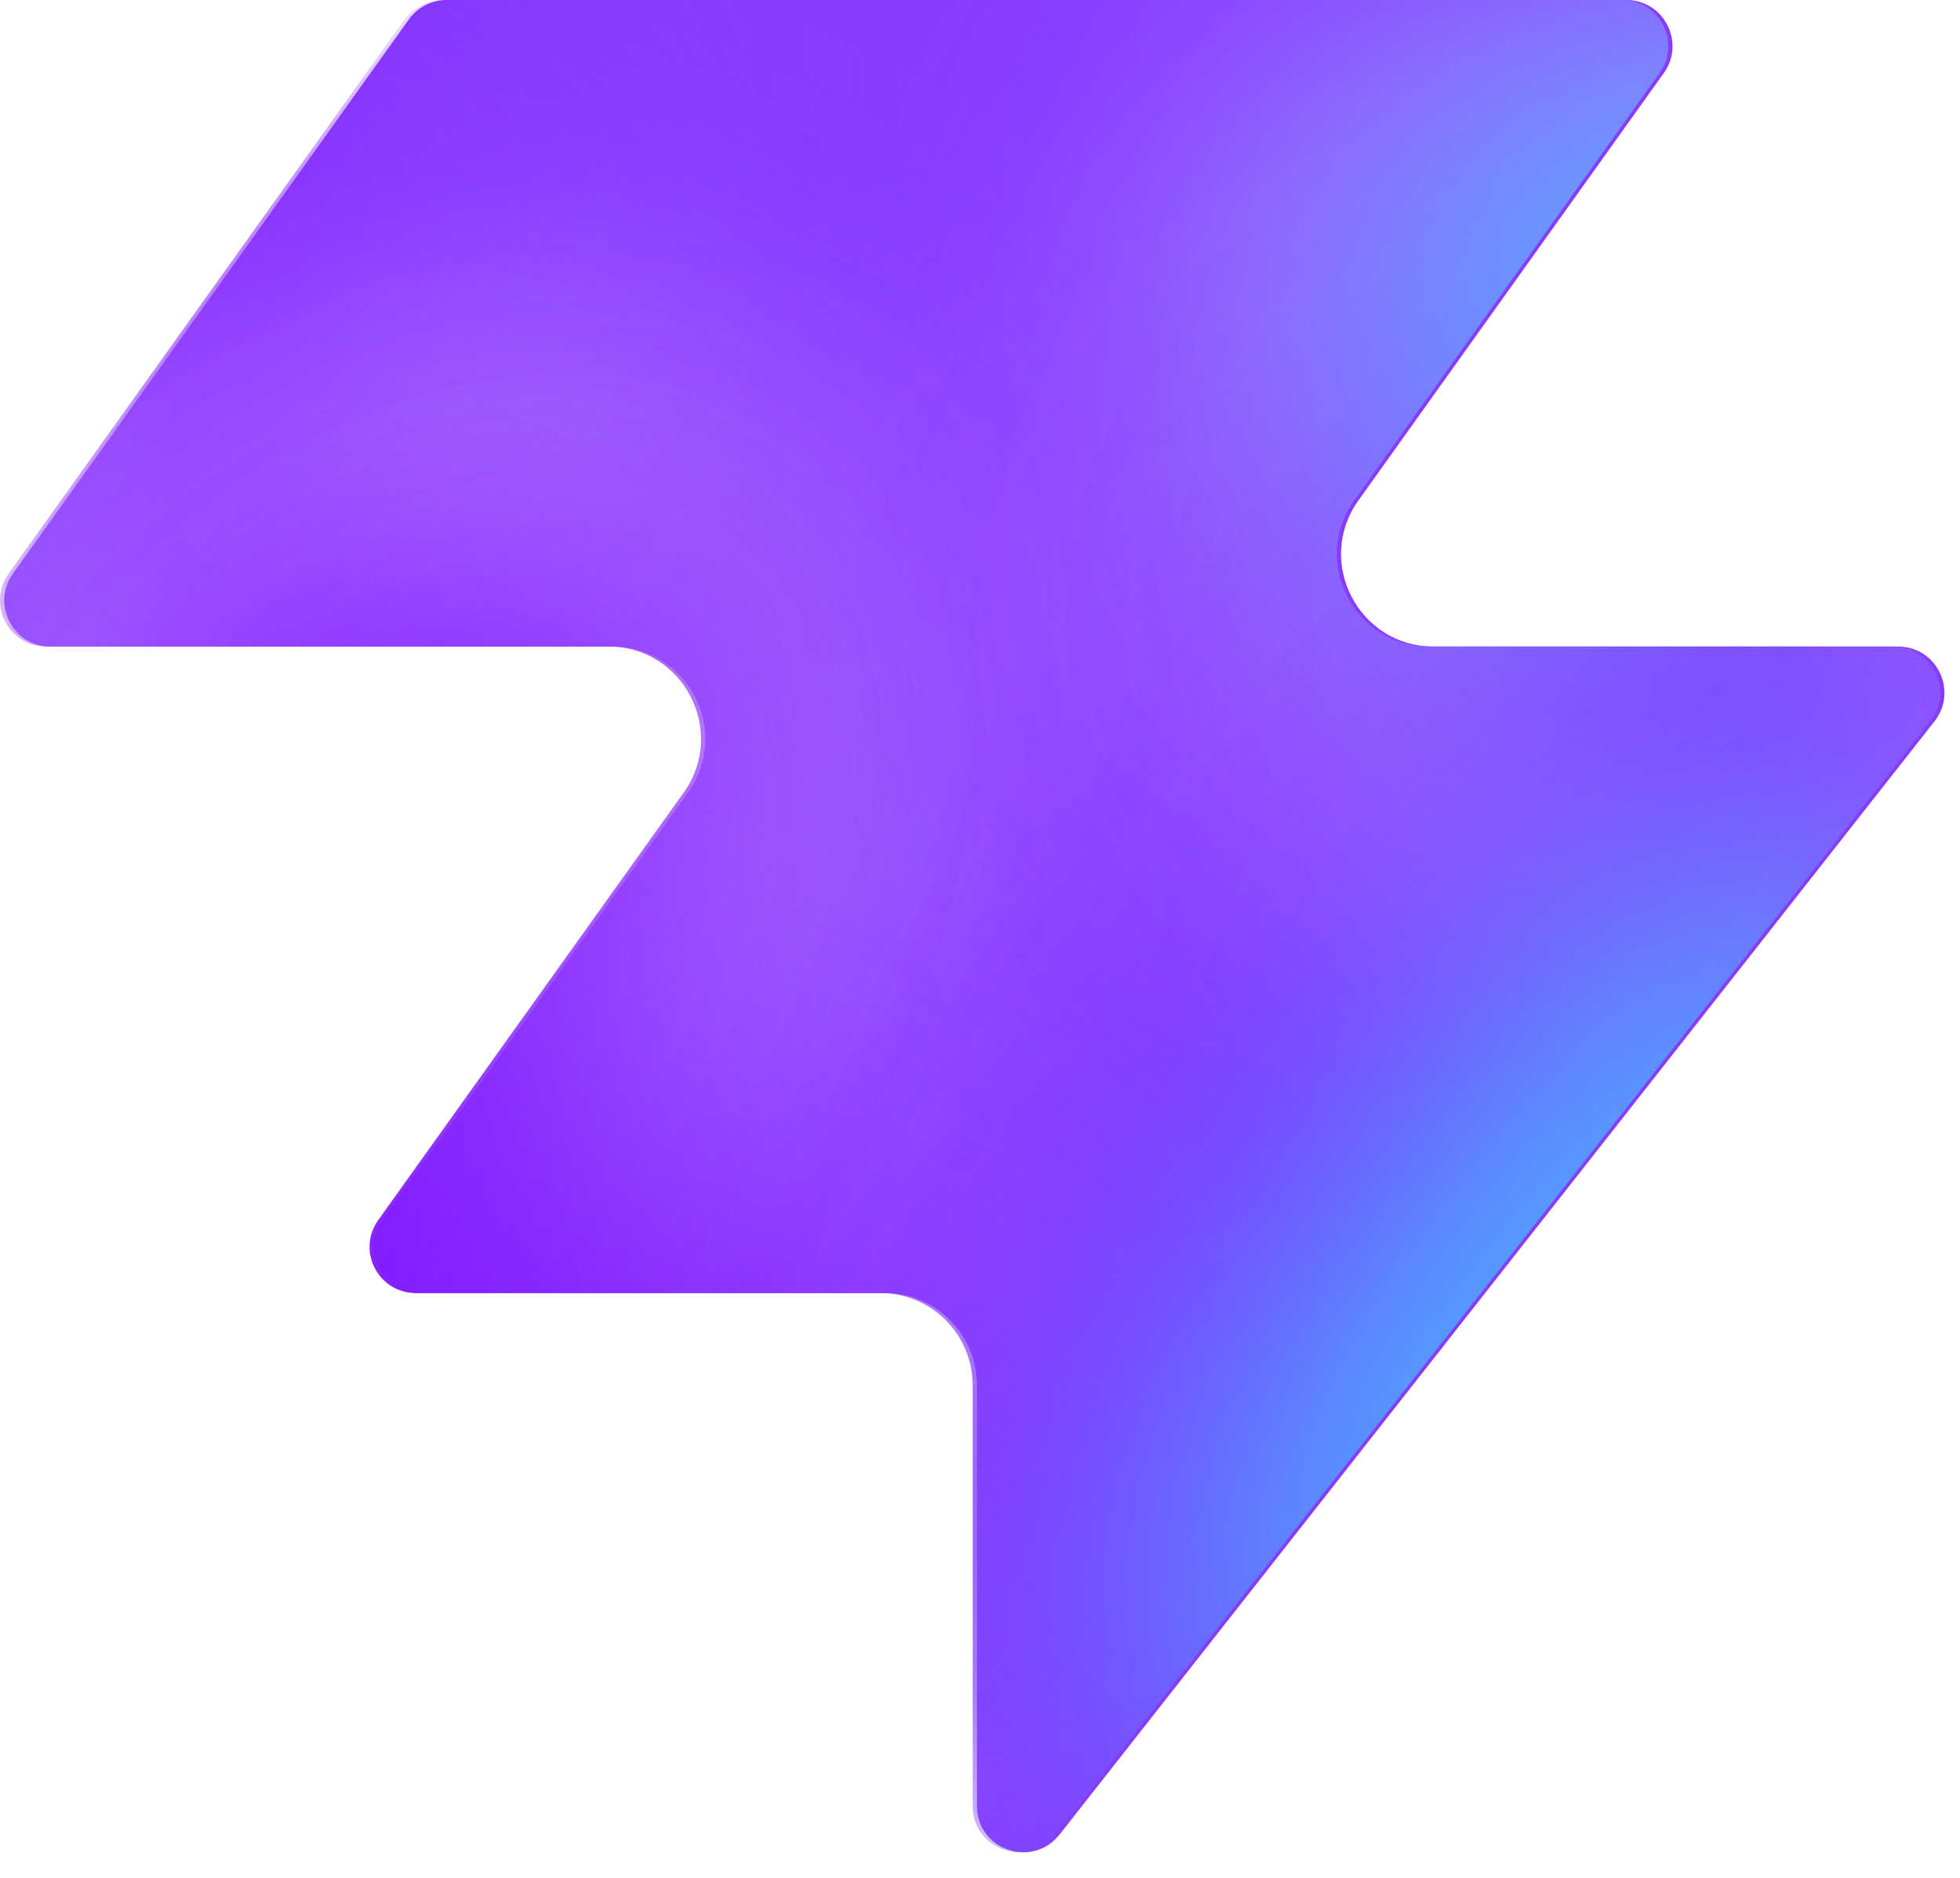
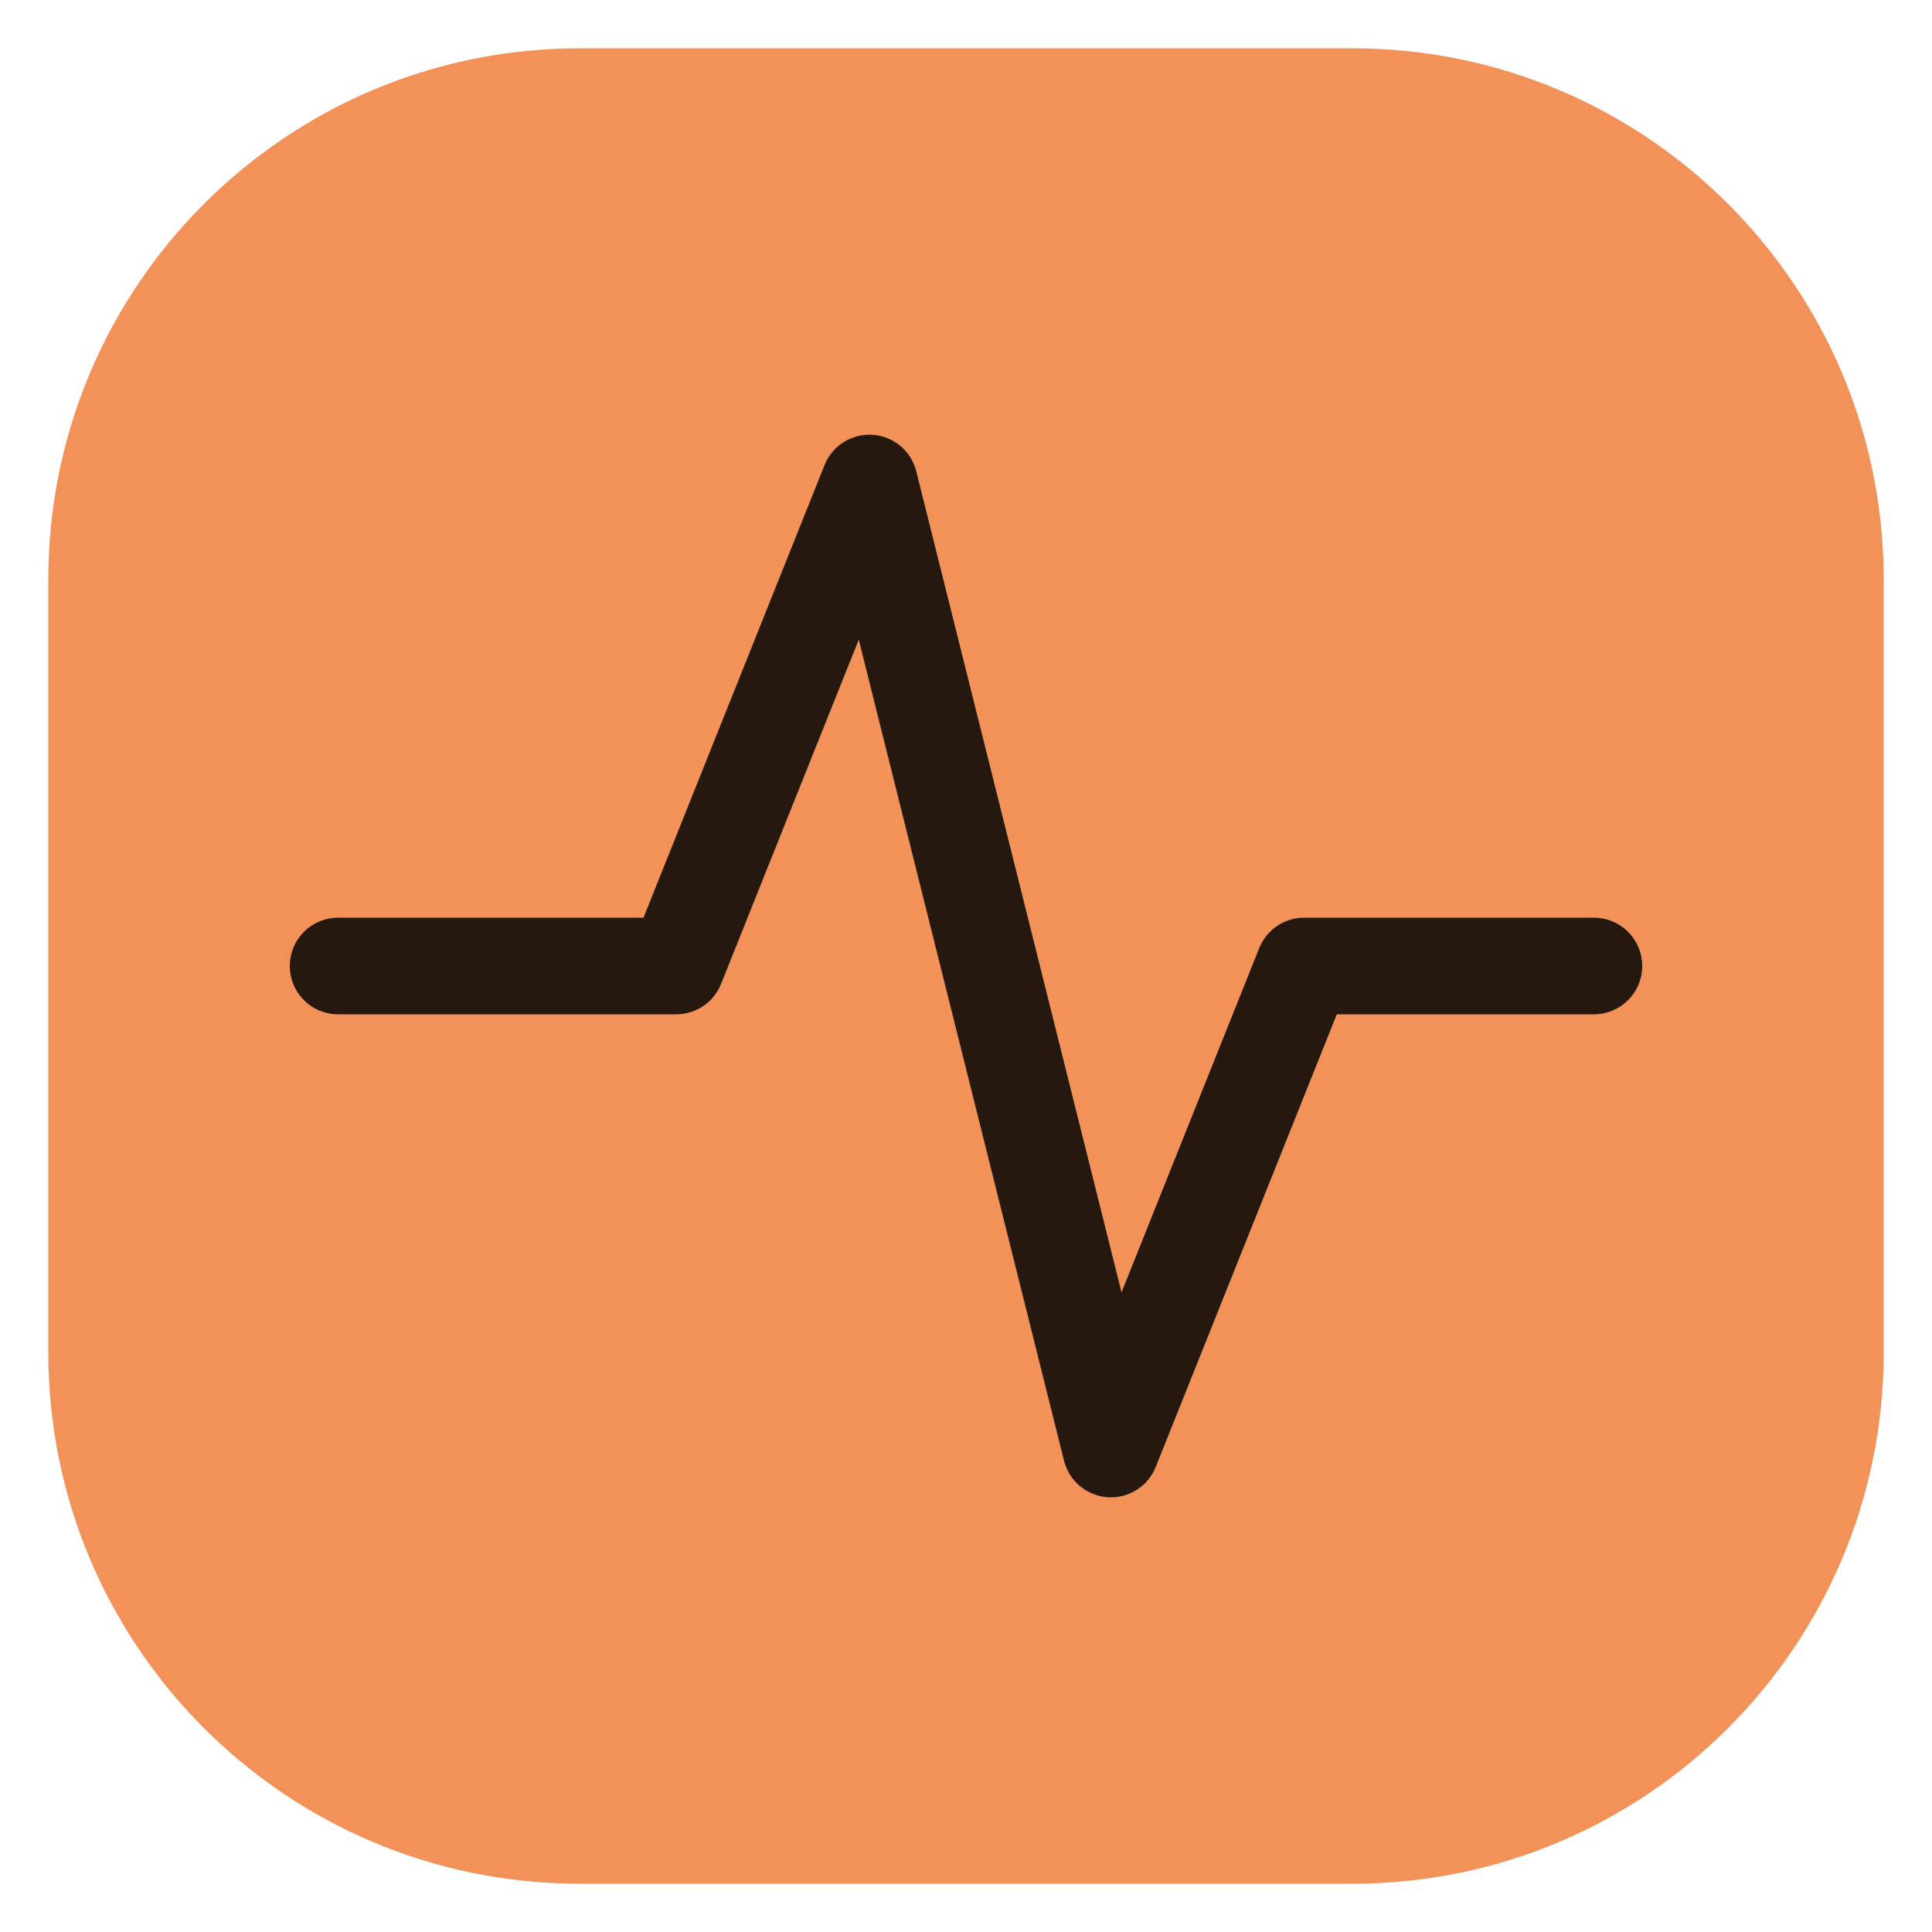
- <svg xmlns="http://www.w3.org/2000/svg" width="48" height="46" fill="none" viewBox="0 0 48 46">
-   <path fill="#863bff" d="M25.946 44.938c-.664.845-2.021.375-2.021-.698V33.937a2.26 2.26 0 0 0-2.262-2.262H10.287c-.92 0-1.456-1.04-.92-1.788l7.48-10.471c1.07-1.497 0-3.578-1.842-3.578H1.237c-.92 0-1.456-1.04-.92-1.788L10.013.474c.214-.297.556-.474.92-.474h28.894c.92 0 1.456 1.04.92 1.788l-7.48 10.471c-1.07 1.498 0 3.579 1.842 3.579h11.377c.943 0 1.473 1.088.89 1.83L25.947 44.94z" style="fill:#863bff;fill:color(display-p3 .525 .23 1);fill-opacity:1" />
-   <mask id="a" width="48" height="46" x="0" y="0" maskUnits="userSpaceOnUse" style="mask-type:alpha">
-     <path fill="#000" d="M25.842 44.938c-.664.844-2.021.375-2.021-.698V33.937a2.26 2.26 0 0 0-2.262-2.262H10.183c-.92 0-1.456-1.04-.92-1.788l7.48-10.471c1.07-1.498 0-3.579-1.842-3.579H1.133c-.92 0-1.456-1.04-.92-1.787L9.91.473c.214-.297.556-.474.92-.474h28.894c.92 0 1.456 1.04.92 1.788l-7.48 10.471c-1.07 1.498 0 3.578 1.842 3.578h11.377c.943 0 1.473 1.088.89 1.832L25.843 44.94z" style="fill:#000;fill-opacity:1" />
-   </mask>
-   <g mask="url(#a)">
-     <g filter="url(#b)">
-       <ellipse cx="5.508" cy="14.704" fill="#ede6ff" rx="5.508" ry="14.704" style="fill:#ede6ff;fill:color(display-p3 .927 .903 1);fill-opacity:1" transform="matrix(.00324 1 1 -.00324 -4.47 31.516)" />
-     </g>
-     <g filter="url(#c)">
-       <ellipse cx="10.399" cy="29.851" fill="#ede6ff" rx="10.399" ry="29.851" style="fill:#ede6ff;fill:color(display-p3 .927 .903 1);fill-opacity:1" transform="matrix(.00324 1 1 -.00324 -39.328 7.883)" />
-     </g>
-     <g filter="url(#d)">
-       <ellipse cx="5.508" cy="30.487" fill="#7e14ff" rx="5.508" ry="30.487" style="fill:#7e14ff;fill:color(display-p3 .492 .077 1);fill-opacity:1" transform="rotate(89.814 -25.913 -14.639)scale(1 -1)" />
-     </g>
-     <g filter="url(#e)">
-       <ellipse cx="5.508" cy="30.599" fill="#7e14ff" rx="5.508" ry="30.599" style="fill:#7e14ff;fill:color(display-p3 .492 .077 1);fill-opacity:1" transform="rotate(89.814 -32.644 -3.334)scale(1 -1)" />
-     </g>
-     <g filter="url(#f)">
-       <ellipse cx="5.508" cy="30.599" fill="#7e14ff" rx="5.508" ry="30.599" style="fill:#7e14ff;fill:color(display-p3 .492 .077 1);fill-opacity:1" transform="matrix(.00324 1 1 -.00324 -34.34 30.47)" />
-     </g>
-     <g filter="url(#g)">
-       <ellipse cx="14.072" cy="22.078" fill="#ede6ff" rx="14.072" ry="22.078" style="fill:#ede6ff;fill:color(display-p3 .927 .903 1);fill-opacity:1" transform="rotate(93.35 24.506 48.493)scale(-1 1)" />
-     </g>
-     <g filter="url(#h)">
-       <ellipse cx="3.47" cy="21.501" fill="#7e14ff" rx="3.47" ry="21.501" style="fill:#7e14ff;fill:color(display-p3 .492 .077 1);fill-opacity:1" transform="rotate(89.009 28.708 47.59)scale(-1 1)" />
-     </g>
-     <g filter="url(#i)">
-       <ellipse cx="3.47" cy="21.501" fill="#7e14ff" rx="3.47" ry="21.501" style="fill:#7e14ff;fill:color(display-p3 .492 .077 1);fill-opacity:1" transform="rotate(89.009 28.708 47.59)scale(-1 1)" />
-     </g>
-     <g filter="url(#j)">
-       <ellipse cx=".387" cy="8.972" fill="#7e14ff" rx="4.407" ry="29.108" style="fill:#7e14ff;fill:color(display-p3 .492 .077 1);fill-opacity:1" transform="rotate(39.51 .387 8.972)" />
-     </g>
-     <g filter="url(#k)">
-       <ellipse cx="47.523" cy="-6.092" fill="#7e14ff" rx="4.407" ry="29.108" style="fill:#7e14ff;fill:color(display-p3 .492 .077 1);fill-opacity:1" transform="rotate(37.892 47.523 -6.092)" />
-     </g>
-     <g filter="url(#l)">
-       <ellipse cx="41.412" cy="6.333" fill="#47bfff" rx="5.971" ry="9.665" style="fill:#47bfff;fill:color(display-p3 .28 .748 1);fill-opacity:1" transform="rotate(37.892 41.412 6.333)" />
-     </g>
-     <g filter="url(#m)">
-       <ellipse cx="-1.879" cy="38.332" fill="#7e14ff" rx="4.407" ry="29.108" style="fill:#7e14ff;fill:color(display-p3 .492 .077 1);fill-opacity:1" transform="rotate(37.892 -1.88 38.332)" />
-     </g>
-     <g filter="url(#n)">
-       <ellipse cx="-1.879" cy="38.332" fill="#7e14ff" rx="4.407" ry="29.108" style="fill:#7e14ff;fill:color(display-p3 .492 .077 1);fill-opacity:1" transform="rotate(37.892 -1.88 38.332)" />
-     </g>
-     <g filter="url(#o)">
-       <ellipse cx="35.651" cy="29.907" fill="#7e14ff" rx="4.407" ry="29.108" style="fill:#7e14ff;fill:color(display-p3 .492 .077 1);fill-opacity:1" transform="rotate(37.892 35.651 29.907)" />
-     </g>
-     <g filter="url(#p)">
-       <ellipse cx="38.418" cy="32.4" fill="#47bfff" rx="5.971" ry="15.297" style="fill:#47bfff;fill:color(display-p3 .28 .748 1);fill-opacity:1" transform="rotate(37.892 38.418 32.4)" />
-     </g>
-   </g>
-   <defs>
-     <filter id="b" width="60.045" height="41.654" x="-19.77" y="16.149" color-interpolation-filters="sRGB" filterUnits="userSpaceOnUse">
-       <feFlood flood-opacity="0" result="BackgroundImageFix" />
-       <feBlend in="SourceGraphic" in2="BackgroundImageFix" result="shape" />
-       <feGaussianBlur result="effect1_foregroundBlur_2002_17158" stdDeviation="7.659" />
-     </filter>
-     <filter id="c" width="90.34" height="51.437" x="-54.613" y="-7.533" color-interpolation-filters="sRGB" filterUnits="userSpaceOnUse">
-       <feFlood flood-opacity="0" result="BackgroundImageFix" />
-       <feBlend in="SourceGraphic" in2="BackgroundImageFix" result="shape" />
-       <feGaussianBlur result="effect1_foregroundBlur_2002_17158" stdDeviation="7.659" />
-     </filter>
-     <filter id="d" width="79.355" height="29.4" x="-49.64" y="2.03" color-interpolation-filters="sRGB" filterUnits="userSpaceOnUse">
-       <feFlood flood-opacity="0" result="BackgroundImageFix" />
-       <feBlend in="SourceGraphic" in2="BackgroundImageFix" result="shape" />
-       <feGaussianBlur result="effect1_foregroundBlur_2002_17158" stdDeviation="4.596" />
-     </filter>
-     <filter id="e" width="79.579" height="29.4" x="-45.045" y="20.029" color-interpolation-filters="sRGB" filterUnits="userSpaceOnUse">
-       <feFlood flood-opacity="0" result="BackgroundImageFix" />
-       <feBlend in="SourceGraphic" in2="BackgroundImageFix" result="shape" />
-       <feGaussianBlur result="effect1_foregroundBlur_2002_17158" stdDeviation="4.596" />
-     </filter>
-     <filter id="f" width="79.579" height="29.4" x="-43.513" y="21.178" color-interpolation-filters="sRGB" filterUnits="userSpaceOnUse">
-       <feFlood flood-opacity="0" result="BackgroundImageFix" />
-       <feBlend in="SourceGraphic" in2="BackgroundImageFix" result="shape" />
-       <feGaussianBlur result="effect1_foregroundBlur_2002_17158" stdDeviation="4.596" />
-     </filter>
-     <filter id="g" width="74.749" height="58.852" x="15.756" y="-17.901" color-interpolation-filters="sRGB" filterUnits="userSpaceOnUse">
-       <feFlood flood-opacity="0" result="BackgroundImageFix" />
-       <feBlend in="SourceGraphic" in2="BackgroundImageFix" result="shape" />
-       <feGaussianBlur result="effect1_foregroundBlur_2002_17158" stdDeviation="7.659" />
-     </filter>
-     <filter id="h" width="61.377" height="25.362" x="23.548" y="2.284" color-interpolation-filters="sRGB" filterUnits="userSpaceOnUse">
-       <feFlood flood-opacity="0" result="BackgroundImageFix" />
-       <feBlend in="SourceGraphic" in2="BackgroundImageFix" result="shape" />
-       <feGaussianBlur result="effect1_foregroundBlur_2002_17158" stdDeviation="4.596" />
-     </filter>
-     <filter id="i" width="61.377" height="25.362" x="23.548" y="2.284" color-interpolation-filters="sRGB" filterUnits="userSpaceOnUse">
-       <feFlood flood-opacity="0" result="BackgroundImageFix" />
-       <feBlend in="SourceGraphic" in2="BackgroundImageFix" result="shape" />
-       <feGaussianBlur result="effect1_foregroundBlur_2002_17158" stdDeviation="4.596" />
-     </filter>
-     <filter id="j" width="56.045" height="63.649" x="-27.636" y="-22.853" color-interpolation-filters="sRGB" filterUnits="userSpaceOnUse">
-       <feFlood flood-opacity="0" result="BackgroundImageFix" />
-       <feBlend in="SourceGraphic" in2="BackgroundImageFix" result="shape" />
-       <feGaussianBlur result="effect1_foregroundBlur_2002_17158" stdDeviation="4.596" />
-     </filter>
-     <filter id="k" width="54.814" height="64.646" x="20.116" y="-38.415" color-interpolation-filters="sRGB" filterUnits="userSpaceOnUse">
-       <feFlood flood-opacity="0" result="BackgroundImageFix" />
-       <feBlend in="SourceGraphic" in2="BackgroundImageFix" result="shape" />
-       <feGaussianBlur result="effect1_foregroundBlur_2002_17158" stdDeviation="4.596" />
-     </filter>
-     <filter id="l" width="33.541" height="35.313" x="24.641" y="-11.323" color-interpolation-filters="sRGB" filterUnits="userSpaceOnUse">
-       <feFlood flood-opacity="0" result="BackgroundImageFix" />
-       <feBlend in="SourceGraphic" in2="BackgroundImageFix" result="shape" />
-       <feGaussianBlur result="effect1_foregroundBlur_2002_17158" stdDeviation="4.596" />
-     </filter>
-     <filter id="m" width="54.814" height="64.646" x="-29.286" y="6.009" color-interpolation-filters="sRGB" filterUnits="userSpaceOnUse">
-       <feFlood flood-opacity="0" result="BackgroundImageFix" />
-       <feBlend in="SourceGraphic" in2="BackgroundImageFix" result="shape" />
-       <feGaussianBlur result="effect1_foregroundBlur_2002_17158" stdDeviation="4.596" />
-     </filter>
-     <filter id="n" width="54.814" height="64.646" x="-29.286" y="6.009" color-interpolation-filters="sRGB" filterUnits="userSpaceOnUse">
-       <feFlood flood-opacity="0" result="BackgroundImageFix" />
-       <feBlend in="SourceGraphic" in2="BackgroundImageFix" result="shape" />
-       <feGaussianBlur result="effect1_foregroundBlur_2002_17158" stdDeviation="4.596" />
-     </filter>
-     <filter id="o" width="54.814" height="64.646" x="8.244" y="-2.416" color-interpolation-filters="sRGB" filterUnits="userSpaceOnUse">
-       <feFlood flood-opacity="0" result="BackgroundImageFix" />
-       <feBlend in="SourceGraphic" in2="BackgroundImageFix" result="shape" />
-       <feGaussianBlur result="effect1_foregroundBlur_2002_17158" stdDeviation="4.596" />
-     </filter>
-     <filter id="p" width="39.409" height="43.623" x="18.713" y="10.588" color-interpolation-filters="sRGB" filterUnits="userSpaceOnUse">
-       <feFlood flood-opacity="0" result="BackgroundImageFix" />
-       <feBlend in="SourceGraphic" in2="BackgroundImageFix" result="shape" />
-       <feGaussianBlur result="effect1_foregroundBlur_2002_17158" stdDeviation="4.596" />
-     </filter>
-   </defs>
+ <svg xmlns="http://www.w3.org/2000/svg" viewBox="0 0 40 40">
+   <rect x="1" y="1" width="38" height="38" rx="11" fill="#f29259" />
+   <path d="M7 20h7l4-10 5 20 4-10h6" fill="none" stroke="#24180f" stroke-width="2" stroke-linecap="round" stroke-linejoin="round" />
</svg>
